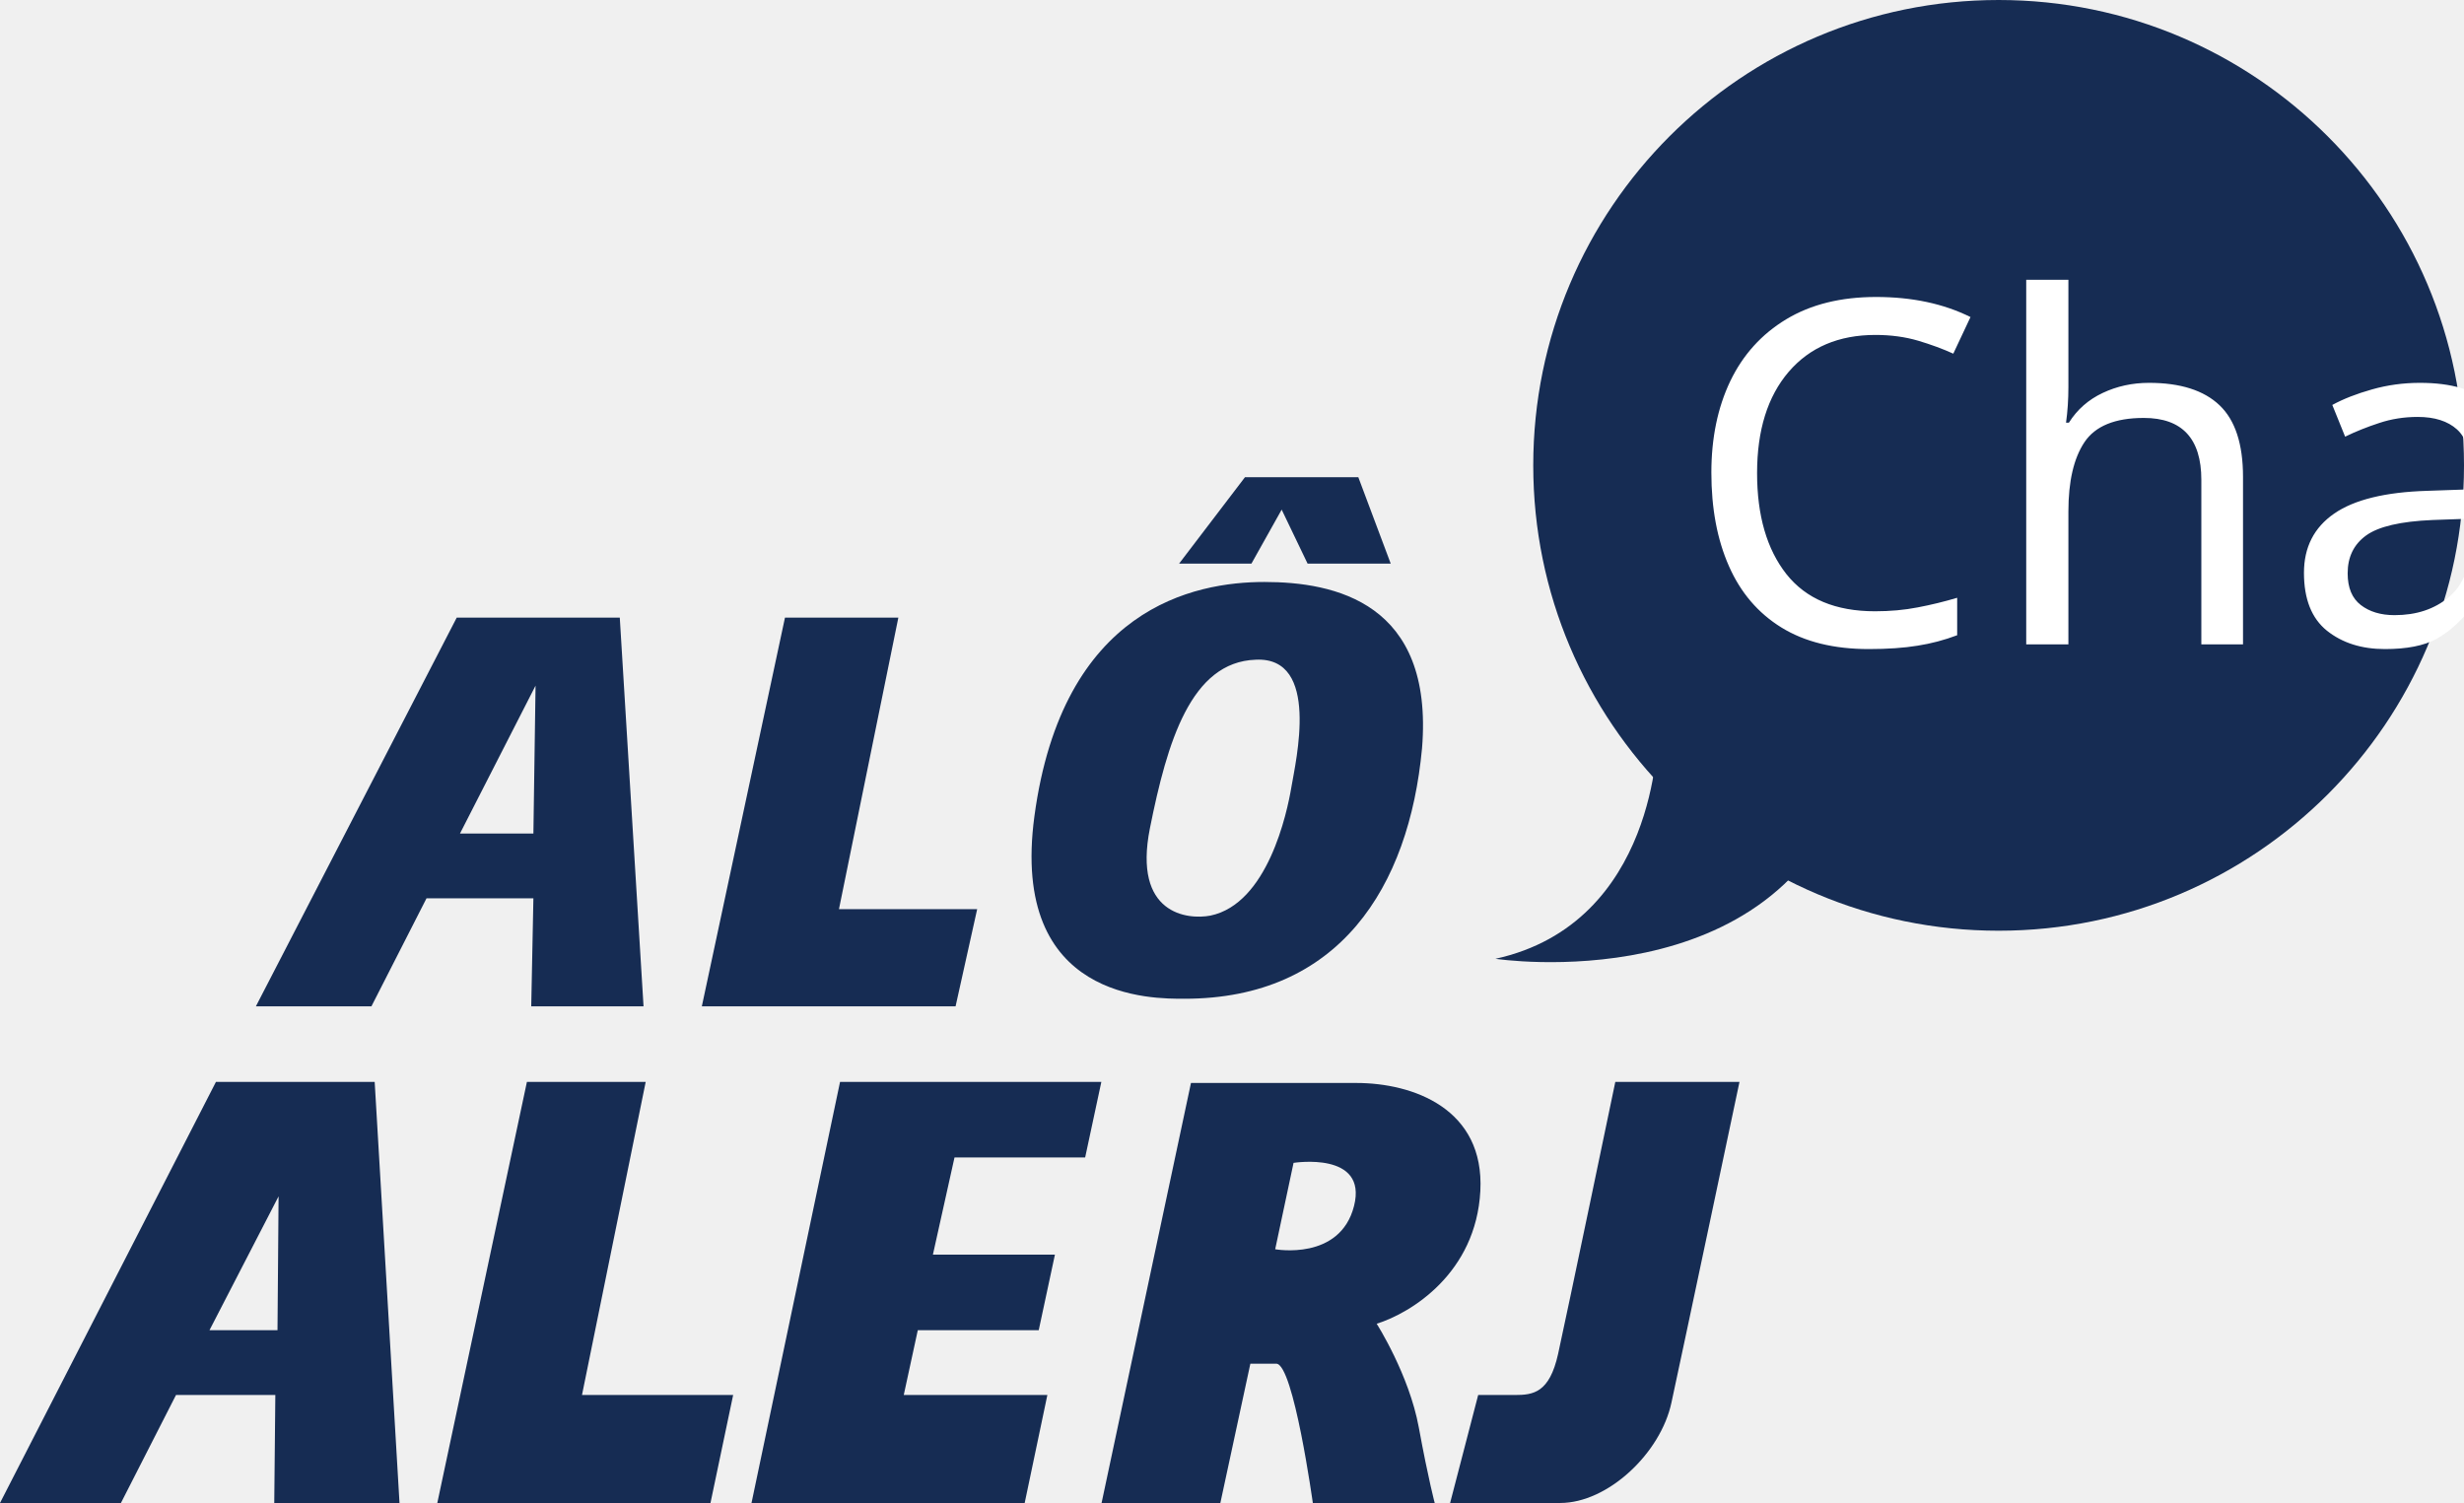
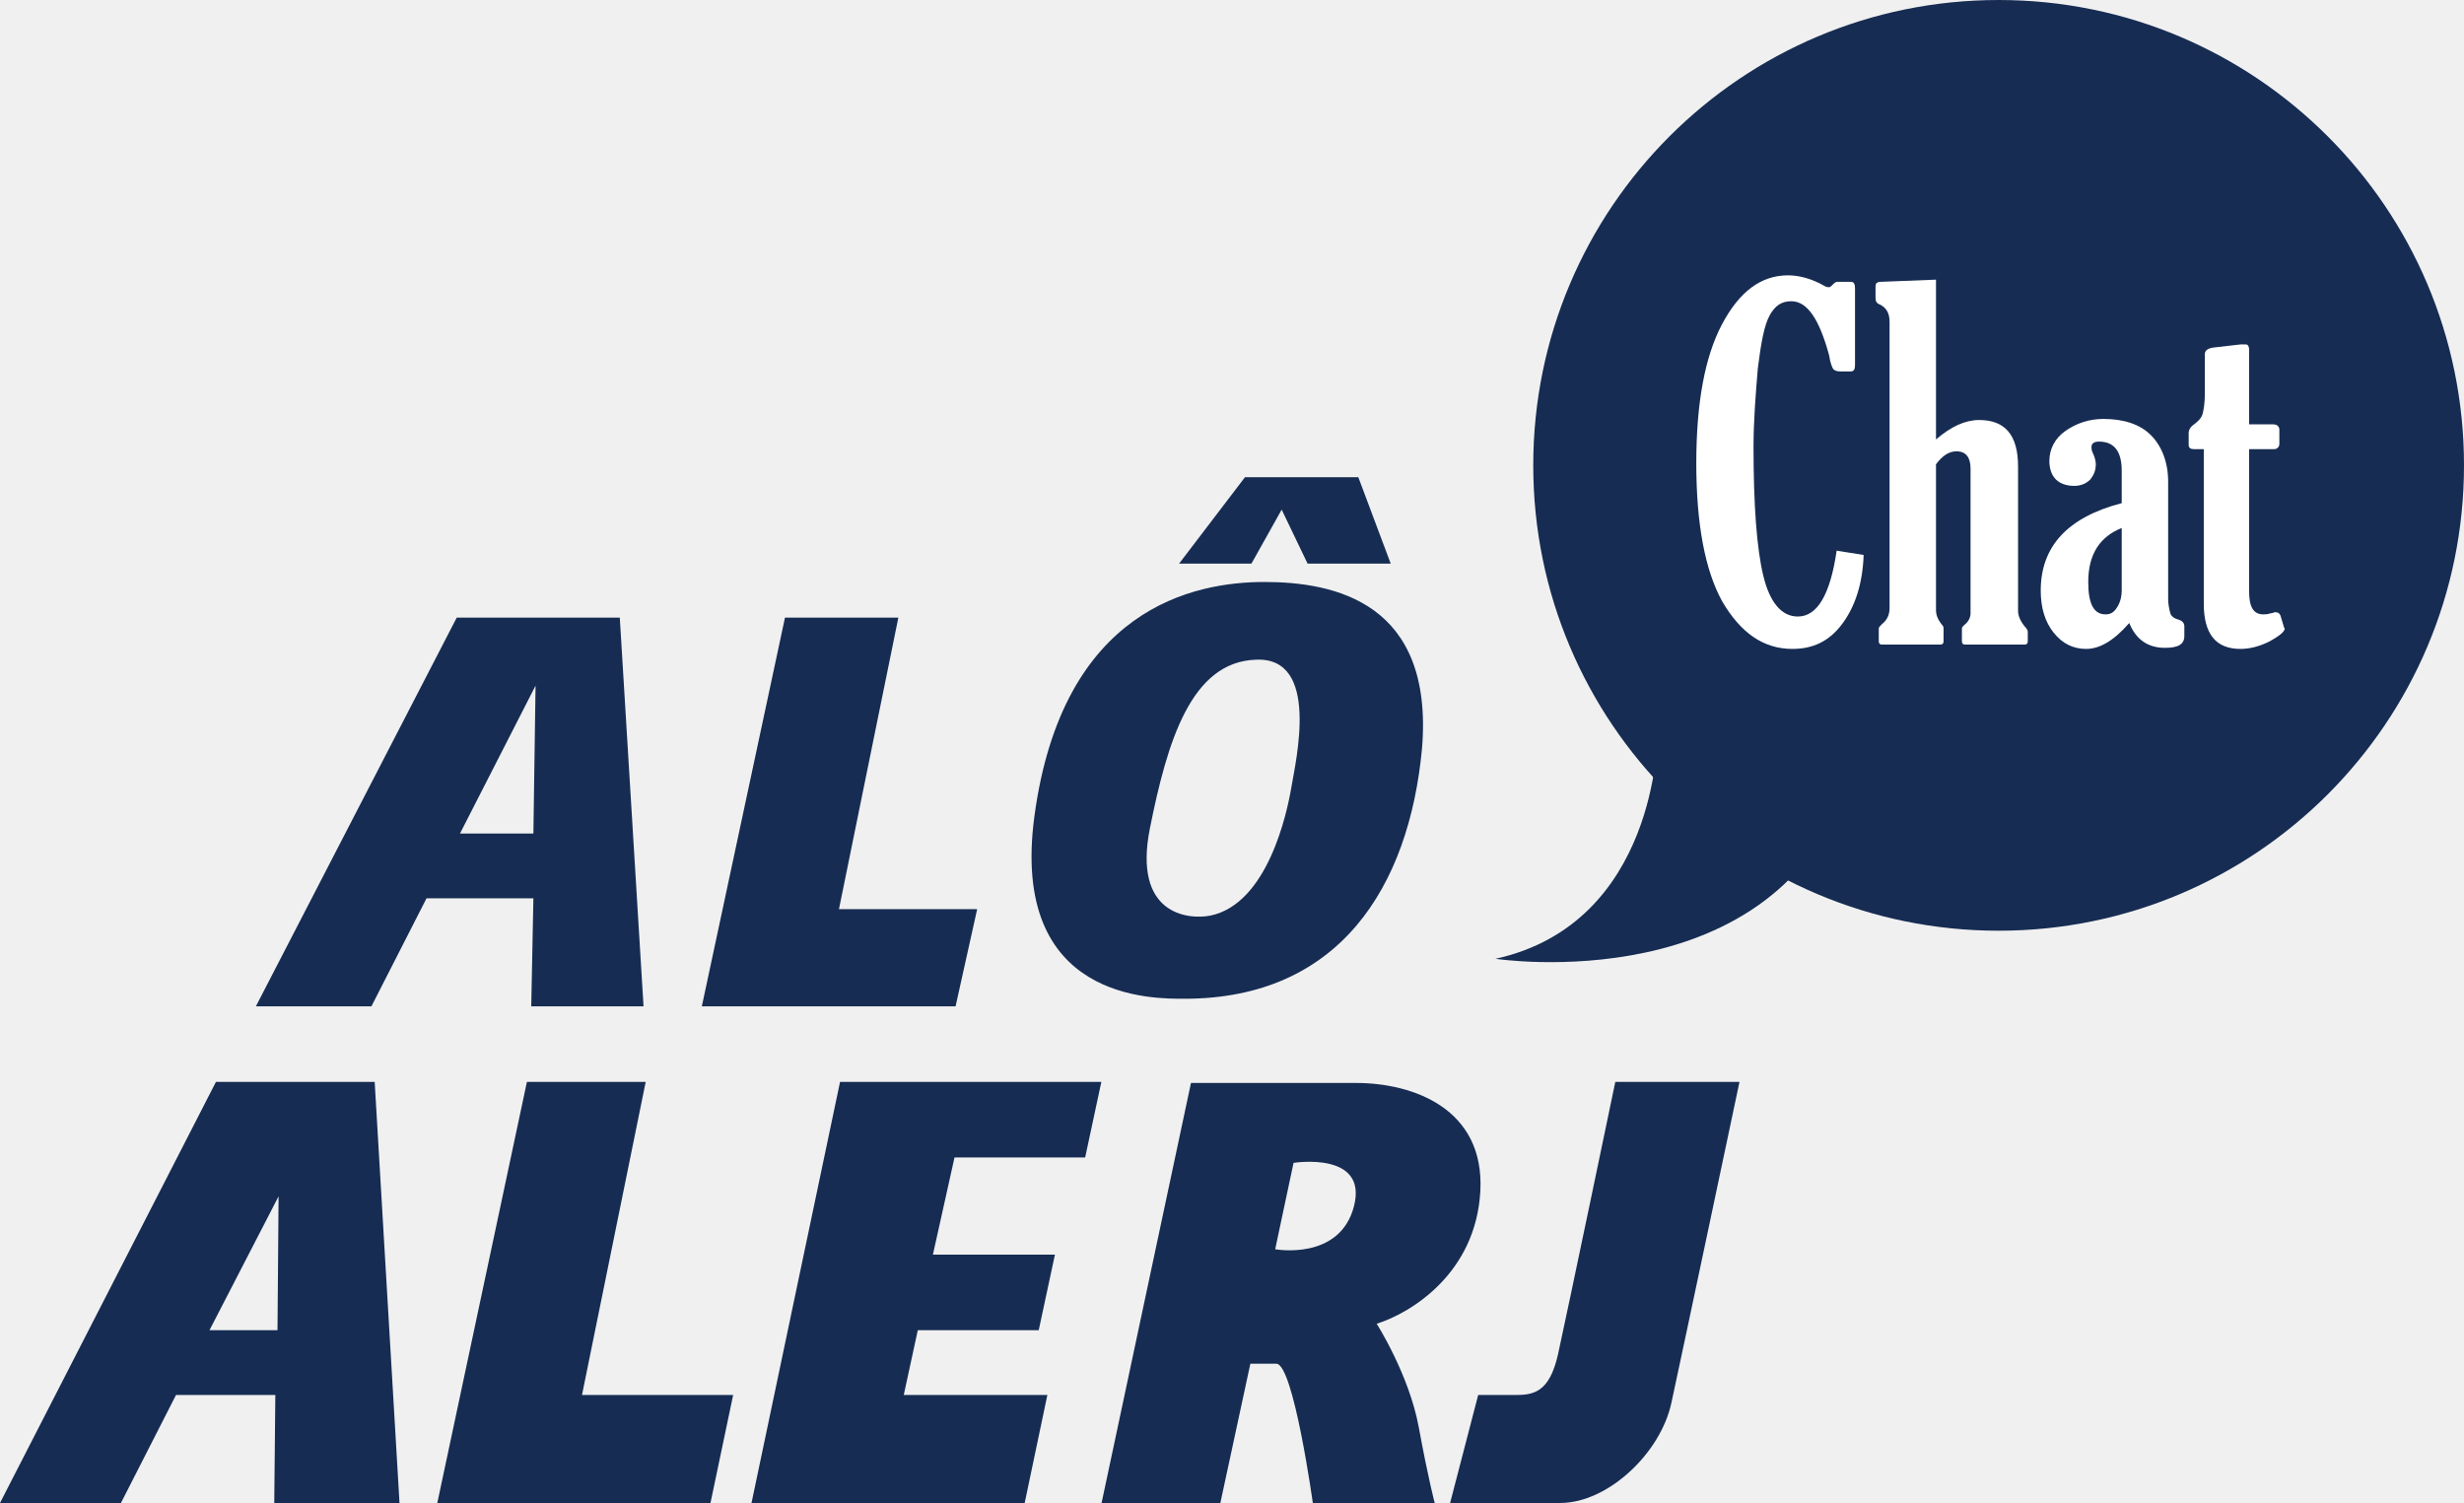
- <svg xmlns="http://www.w3.org/2000/svg" version="1.1" id="Layer_1" x="0px" y="0px" viewBox="0 0 228.2 139.2" enable-background="new 0 0 228.2 139.2" xml:space="preserve">
+ <svg xmlns="http://www.w3.org/2000/svg" version="1.1" id="Layer_1" x="0px" y="0px" viewBox="-245 201.8 228.2 139.2" enable-background="new -245 201.8 228.2 139.2" xml:space="preserve">
  <g>
-     <path fill="#162C53" d="M153.5,68.2c0,0,0,17.3-15,20.6c0,0,26.2,4,32.8-16.7S153.5,68.2,153.5,68.2z" />
+     <path fill="#162C53" d="M-91.5,270c0,0,0,17.3-15,20.6c0,0,26.2,4,32.8-16.7S-91.5,270-91.5,270z" />
    <g>
      <g>
-         <path fill="#162C53" d="M37,139.2l-2.3-39H20l-20,39h11.2l5.1-10h9.2l-0.1,10H37z M19.4,123.2l6.4-12.4l-0.1,12.4H19.4z" />
-         <polygon fill="#162C53" points="40.5,139.2 48.8,100.2 59.8,100.2 53.9,129.2 67.9,129.2 65.8,139.2    " />
-         <polygon fill="#162C53" points="69.6,139.2 77.8,100.2 102,100.2 100.5,107.2 88.4,107.2 86.4,116.2 97.7,116.2 96.2,123.2      85,123.2 83.7,129.2 97,129.2 94.9,139.2    " />
-         <path fill="#162C53" d="M137.1,110.3c0.4-7.6-6.2-10-11.5-10s-15.3,0-15.3,0l-8.3,39h11l2.8-13h2.4c1.6,0,3.4,13,3.4,13h11.3     c0,0-0.6-2.2-1.5-7.1c-0.9-4.9-3.9-9.6-3.9-9.6C130.7,121.6,136.7,117.9,137.1,110.3z M125.4,111.7c-1.3,5.1-7.3,4-7.3,4l1.7-8     C119.8,107.7,126.7,106.6,125.4,111.7z" />
-         <path fill="#162C53" d="M134.3,139.2l2.6-10c0,0,1.7,0,3.4,0s3.2-0.2,4-3.8s5.3-25.2,5.3-25.2h11.5c0,0-5.3,25.1-6.3,29.7     c-1,4.7-5.9,9.3-10.3,9.3S134.3,139.2,134.3,139.2z" />
-         <polygon fill="#162C53" points="65,93.2 72.7,57.2 83.2,57.2 77.7,84.2 90.5,84.2 88.5,93.2    " />
-         <path fill="#162C53" d="M117.1,53.9c-6.5,0-18.7,2.4-21.3,21.7c-2.3,17.1,11,16.9,13.9,16.9c14.3,0,20.8-10.3,22-23.2     C132.8,55.8,123.6,53.9,117.1,53.9z M119.6,72.9c-0.4,2.4-2.2,10.8-7.5,11.9c-2.1,0.4-7.2-0.1-5.6-8.1c1.6-8,3.8-15.4,9.8-15.6     C122.3,60.8,120,70.5,119.6,72.9z" />
-         <polygon fill="#162C53" points="109.2,52.2 115.9,52.2 118.7,47.2 118.7,47.2 121.1,52.2 128.8,52.2 125.8,44.2 115.3,44.2         " />
-         <path fill="#162C53" d="M59.6,93.2l-2.2-36H42.3l-18.6,36h10.7l5.1-10h9.9l-0.2,10H59.6z M42.6,77.2l7-13.7l-0.2,13.7H42.6z" />
+         <path fill="#162C53" d="M-208,341l-2.3-39H-225l-20,39h11.2l5.1-10h9.2l-0.1,10H-208z M-225.6,325l6.4-12.4l-0.1,12.4H-225.6z" />
+         <polygon fill="#162C53" points="-204.5,341 -196.2,302 -185.2,302 -191.1,331 -177.1,331 -179.2,341    " />
+         <polygon fill="#162C53" points="-175.4,341 -167.2,302 -143,302 -144.5,309 -156.6,309 -158.6,318 -147.3,318 -148.8,325      -160,325 -161.3,331 -148,331 -150.1,341    " />
+         <path fill="#162C53" d="M-107.9,312.1c0.4-7.6-6.2-10-11.5-10s-15.3,0-15.3,0l-8.3,39h11l2.8-13h2.4c1.6,0,3.4,13,3.4,13h11.3     c0,0-0.6-2.2-1.5-7.1c-0.9-4.9-3.9-9.6-3.9-9.6C-114.3,323.4-108.3,319.7-107.9,312.1z M-119.6,313.5c-1.3,5.1-7.3,4-7.3,4l1.7-8     C-125.2,309.5-118.3,308.4-119.6,313.5z" />
+         <path fill="#162C53" d="M-110.7,341l2.6-10c0,0,1.7,0,3.4,0s3.2-0.2,4-3.8c0.8-3.6,5.3-25.2,5.3-25.2h11.5c0,0-5.3,25.1-6.3,29.7     c-1,4.7-5.9,9.3-10.3,9.3S-110.7,341-110.7,341z" />
+         <polygon fill="#162C53" points="-180,295 -172.3,259 -161.8,259 -167.3,286 -154.5,286 -156.5,295    " />
+         <path fill="#162C53" d="M-127.9,255.7c-6.5,0-18.7,2.4-21.3,21.7c-2.3,17.1,11,16.9,13.9,16.9c14.3,0,20.8-10.3,22-23.2     C-112.2,257.6-121.4,255.7-127.9,255.7z M-125.4,274.7c-0.4,2.4-2.2,10.8-7.5,11.9c-2.1,0.4-7.2-0.1-5.6-8.1s3.8-15.4,9.8-15.6     C-122.7,262.6-125,272.3-125.4,274.7z" />
+         <polygon fill="#162C53" points="-135.8,254 -129.1,254 -126.3,249 -126.3,249 -123.9,254 -116.2,254 -119.2,246 -129.7,246         " />
+         <path fill="#162C53" d="M-185.4,295l-2.2-36h-15.1l-18.6,36h10.7l5.1-10h9.9l-0.2,10H-185.4z M-202.4,279l7-13.7l-0.2,13.7     H-202.4z" />
      </g>
-       <circle fill="#162C53" cx="185.1" cy="43.1" r="43.1" />
+       <circle fill="#162C53" cx="-59.9" cy="244.9" r="43.1" />
      <g>
-         <text transform="matrix(1 0 0 1 155.7923 59.6765)" fill="#FFFFFF" font-family="'GloucesterMT-ExtraCondensed'" font-size="44.432px">Chat</text>
+         <g enable-background="new    ">
+           <path fill="#FFFFFF" d="M-72.4,253.2c-0.1,2.7-0.8,4.8-2,6.4s-2.7,2.3-4.6,2.3c-2.7,0-4.8-1.5-6.5-4.4      c-1.6-2.9-2.4-7.2-2.4-12.8c0-5.6,0.8-9.9,2.4-12.9c1.6-3,3.6-4.5,6.1-4.5c1,0,2.2,0.3,3.4,1c0.2,0.1,0.3,0.1,0.4,0.1      c0.1,0,0.2-0.1,0.4-0.3c0.1-0.1,0.2-0.2,0.4-0.2h1.2c0.3,0,0.4,0.2,0.4,0.6v7.1c0,0.4-0.1,0.6-0.4,0.6h-1      c-0.3,0-0.5-0.1-0.6-0.2s-0.3-0.6-0.4-1.3c-0.9-3.3-2-5-3.5-5c-0.9,0-1.5,0.4-2,1.3s-0.8,2.5-1.1,4.9c-0.2,2.4-0.4,4.9-0.4,7.3      c0,5.4,0.3,9.4,0.9,11.9c0.6,2.5,1.7,3.8,3.2,3.8c1.8,0,3-2,3.6-6.1L-72.4,253.2z" />
+           <path fill="#FFFFFF" d="M-65.7,244.8v13.5c0,0.5,0.2,0.9,0.5,1.3c0.2,0.2,0.2,0.3,0.2,0.4v1.2c0,0.2-0.1,0.3-0.3,0.3h-5.4      c-0.2,0-0.3-0.1-0.3-0.3V260c0-0.1,0.1-0.2,0.3-0.4c0.5-0.4,0.7-0.9,0.7-1.5v-26.5c0-0.8-0.3-1.3-0.9-1.6      c-0.3-0.1-0.4-0.3-0.4-0.6v-1.1c0-0.3,0.2-0.4,0.5-0.4l5.1-0.2v14.8c1.4-1.2,2.7-1.8,4-1.8c2.4,0,3.6,1.4,3.6,4.3v13.4      c0,0.4,0.2,0.9,0.6,1.4c0.2,0.2,0.3,0.4,0.3,0.5v0.9c0,0.2-0.1,0.3-0.3,0.3H-63c-0.2,0-0.3-0.1-0.3-0.3V260      c0-0.1,0.1-0.2,0.2-0.3c0.4-0.3,0.6-0.7,0.6-1.1v-13.4c0-1-0.4-1.6-1.3-1.6C-64.5,243.6-65.1,244-65.7,244.8z" />
+           <path fill="#FFFFFF" d="M-48.5,248.4v-3c0-1.8-0.7-2.7-2.1-2.7c-0.5,0-0.7,0.2-0.7,0.5c0,0.1,0,0.3,0.1,0.5      c0.2,0.4,0.3,0.8,0.3,1.1c0,0.6-0.2,1-0.5,1.4c-0.4,0.4-0.9,0.6-1.5,0.6c-0.7,0-1.3-0.2-1.7-0.6c-0.4-0.4-0.6-1-0.6-1.7      c0-1.1,0.5-2.1,1.5-2.8s2.2-1.1,3.5-1.1c1.9,0,3.4,0.5,4.4,1.5s1.6,2.5,1.6,4.3v10.8c0,0.6,0.1,1,0.2,1.4      c0.1,0.3,0.4,0.5,0.8,0.6c0.3,0.1,0.5,0.3,0.5,0.6v0.9c0,0.8-0.6,1.1-1.8,1.1c-1.6,0-2.7-0.8-3.3-2.3c-1.4,1.6-2.7,2.4-4,2.4      c-1.2,0-2.2-0.5-3-1.5c-0.8-1-1.2-2.3-1.2-3.9C-56,252.4-53.5,249.7-48.5,248.4z M-48.5,250.7c-2,0.8-3.1,2.4-3.1,5      c0,2,0.5,3,1.6,3c0.5,0,0.8-0.2,1.1-0.7c0.3-0.5,0.4-1,0.4-1.5V250.7z" />
+           <path fill="#FFFFFF" d="M-41,243.4h-0.8c-0.3,0-0.5-0.1-0.5-0.4v-1.1c0-0.3,0.2-0.6,0.5-0.8c0.4-0.3,0.7-0.6,0.8-1      c0.1-0.4,0.2-1,0.2-1.9v-3.6c0-0.3,0.2-0.5,0.7-0.6l2.6-0.3c0.2,0,0.4,0,0.5,0c0.2,0,0.3,0.2,0.3,0.5v6.9h2.2      c0.4,0,0.6,0.2,0.6,0.5v1.3c0,0.3-0.2,0.5-0.5,0.5h-2.3v13.2c0,1.4,0.4,2.1,1.3,2.1c0.2,0,0.4,0,0.7-0.1c0.2,0,0.3-0.1,0.4-0.1      c0.3,0,0.4,0.1,0.5,0.3l0.3,1c0,0.1,0.1,0.2,0.1,0.2c0,0.3-0.5,0.7-1.4,1.2c-1,0.5-1.9,0.7-2.7,0.7c-2.3,0-3.4-1.4-3.4-4.2      V243.4z" />
+         </g>
      </g>
    </g>
  </g>
</svg>
